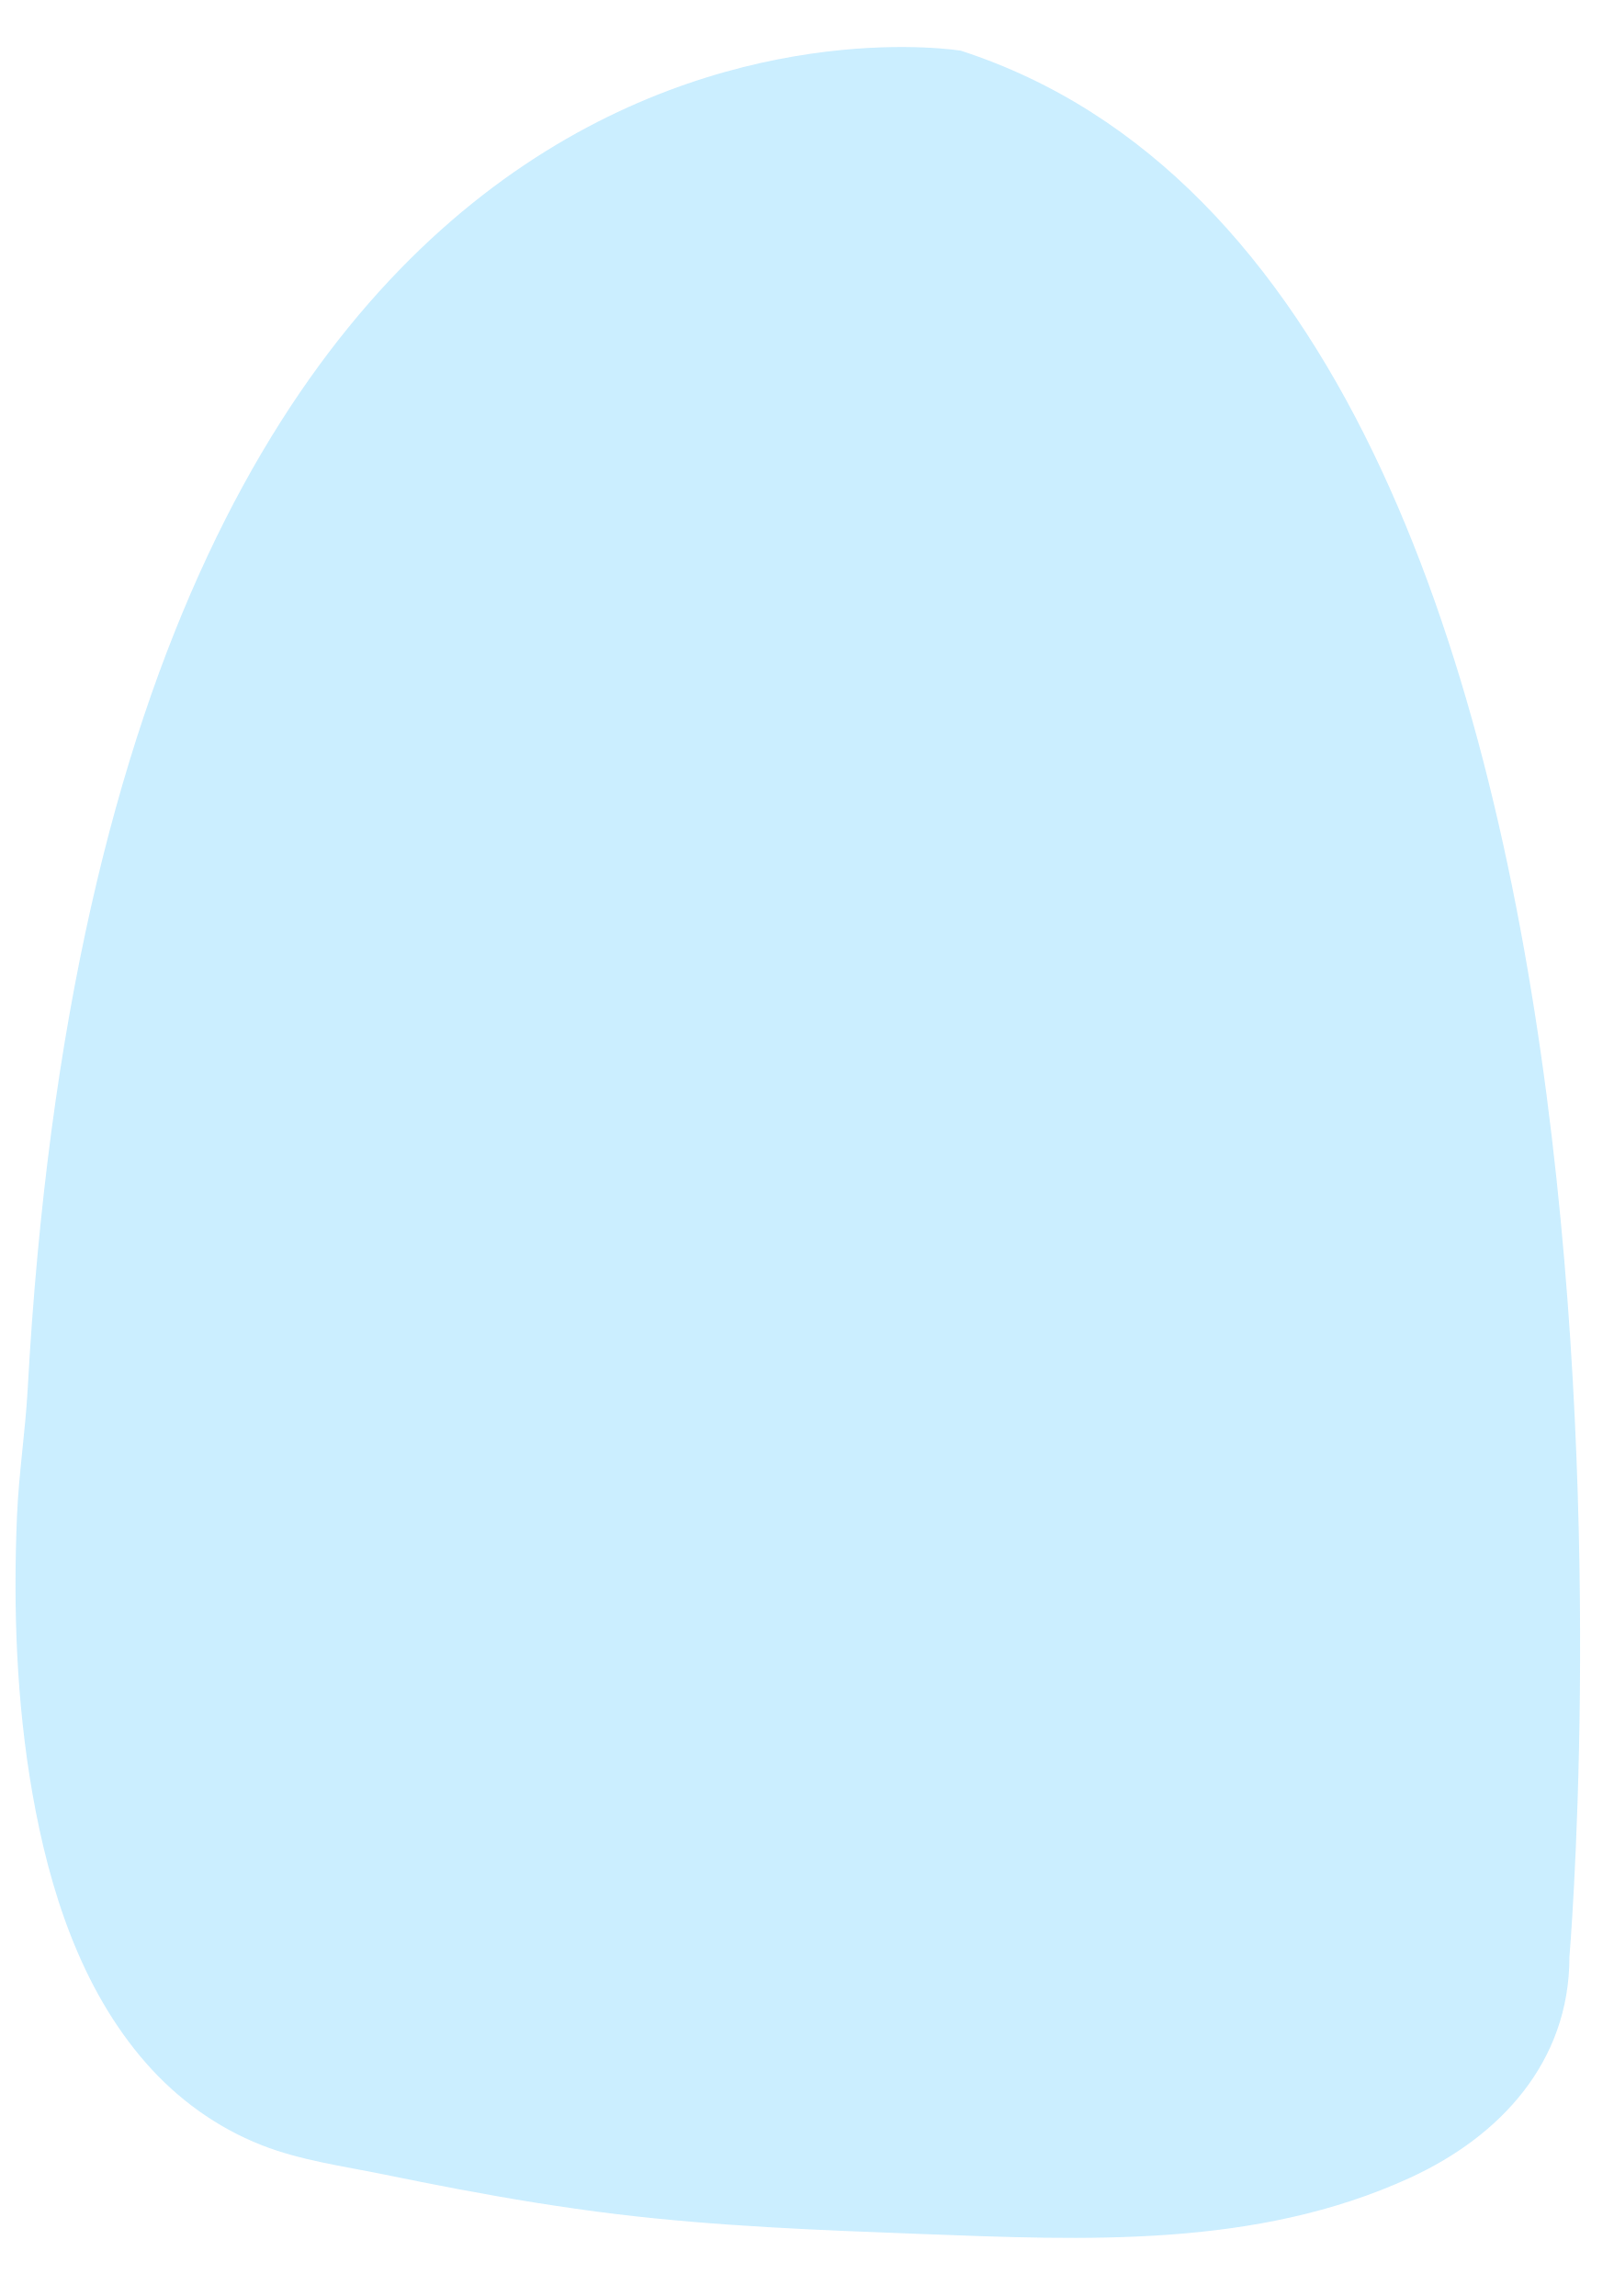
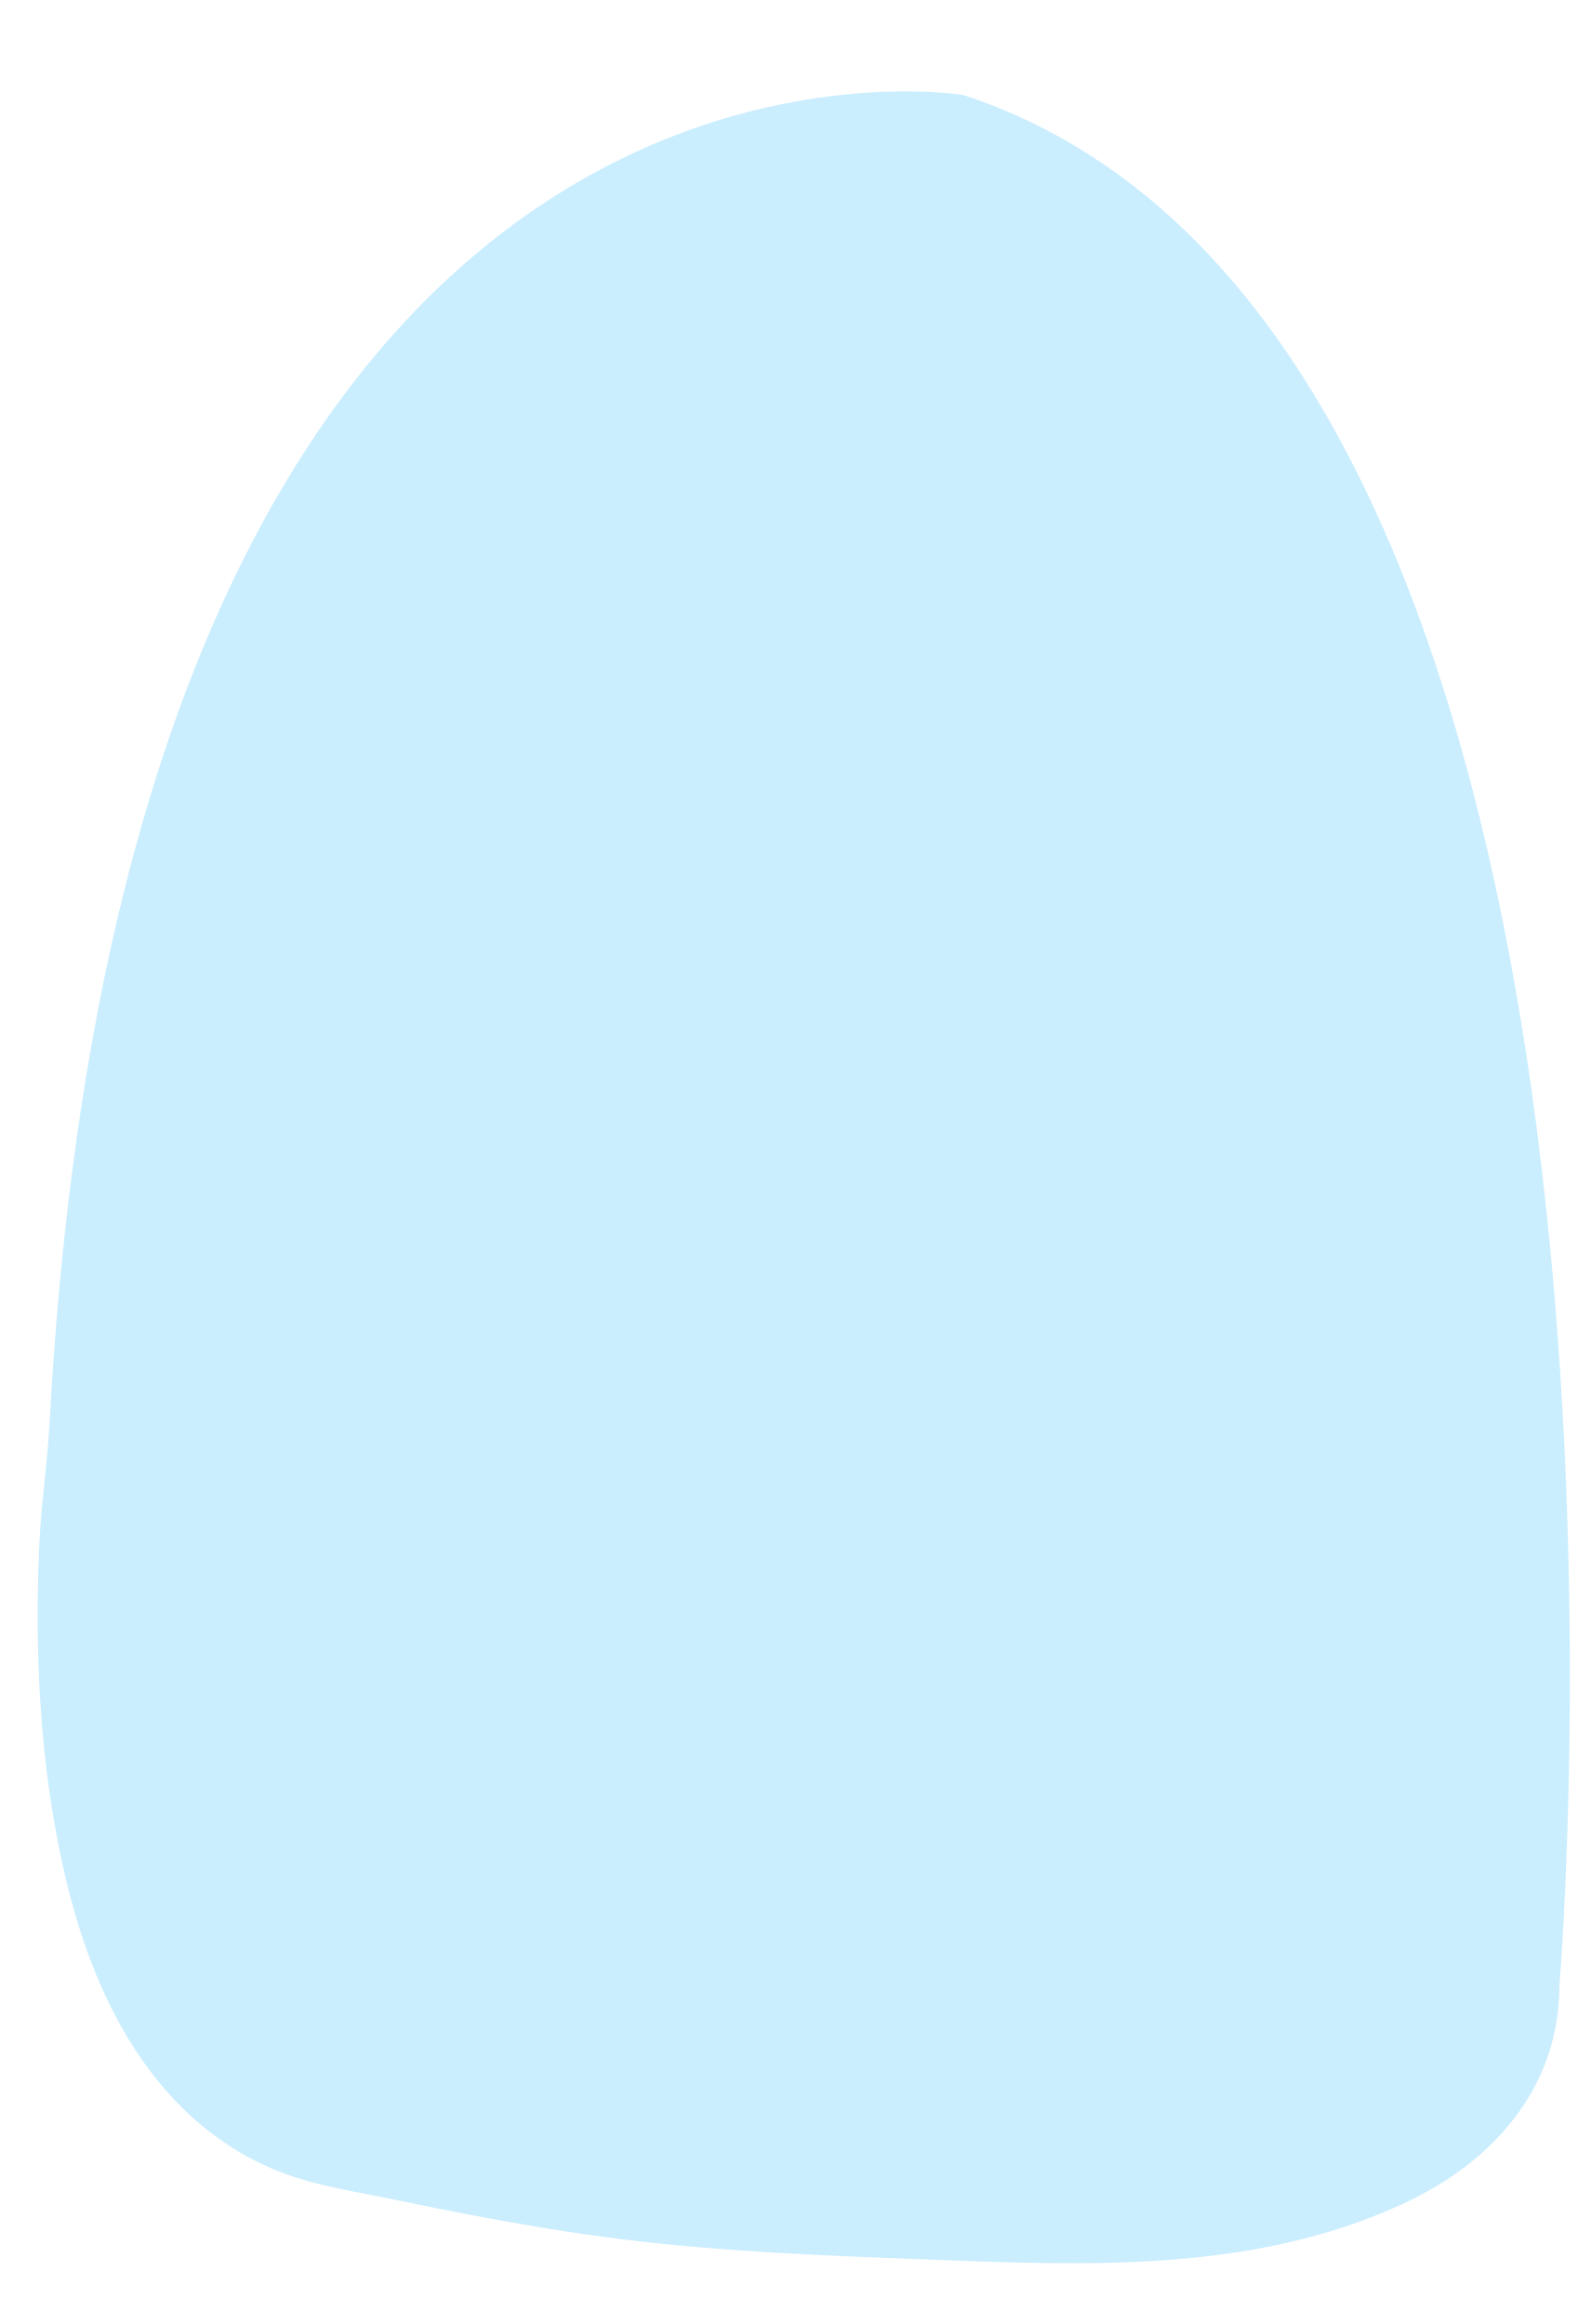
- <svg xmlns="http://www.w3.org/2000/svg" width="26" height="37" viewBox="0 0 26 37" fill="none">
-   <path opacity="0.83" d="M25.285 31.54C25.285 31.54 27.573 4.739 15.48 0.817C15.48 0.817 1.753 -1.471 0.446 22.389C0.408 23.069 0.303 23.746 0.274 24.429C0.211 25.92 0.265 27.427 0.522 28.898C0.793 30.444 1.298 32.041 2.349 33.242C2.858 33.824 3.494 34.286 4.215 34.569C4.84 34.815 5.529 34.907 6.185 35.041C6.992 35.207 7.801 35.363 8.615 35.494C9.054 35.564 9.495 35.628 9.937 35.681C11.56 35.877 13.195 35.938 14.829 36C17.483 36.1 20.233 36.232 22.712 35.097C24.178 34.426 25.285 33.222 25.285 31.54Z" fill="#C0EAFF" />
+ <svg xmlns="http://www.w3.org/2000/svg" width="26" height="38" viewBox="0 0 26 38" fill="none">
+   <path opacity="0.83" d="M25.491 32.461C25.491 32.461 27.762 5.497 15.749 1.554C15.749 1.554 2.109 -0.747 0.811 23.255C0.775 23.94 0.667 24.62 0.64 25.309C0.577 26.811 0.631 28.326 0.888 29.805C1.158 31.361 1.658 32.967 2.704 34.172C3.209 34.756 3.84 35.222 4.557 35.505C5.179 35.751 5.864 35.843 6.513 35.98C7.316 36.148 8.118 36.303 8.929 36.436C9.367 36.509 9.804 36.568 10.241 36.623C11.855 36.819 13.478 36.883 15.1 36.943C17.737 37.043 20.469 37.175 22.935 36.034C24.391 35.363 25.491 34.149 25.491 32.461Z" fill="#C0EAFF" />
</svg>
